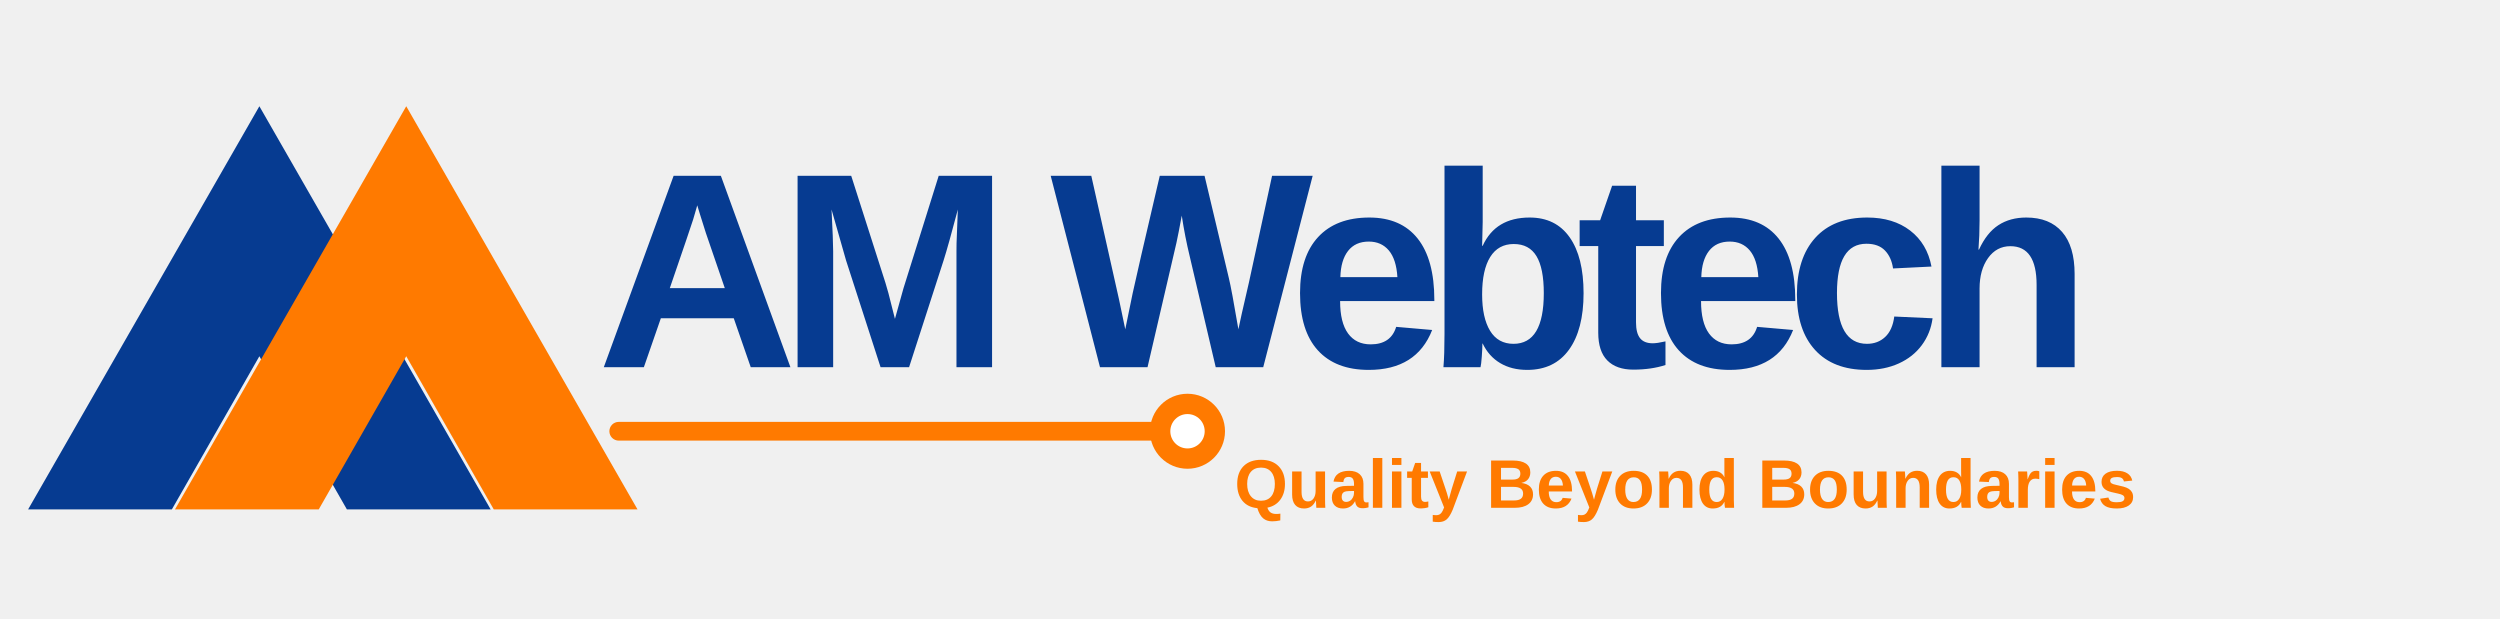
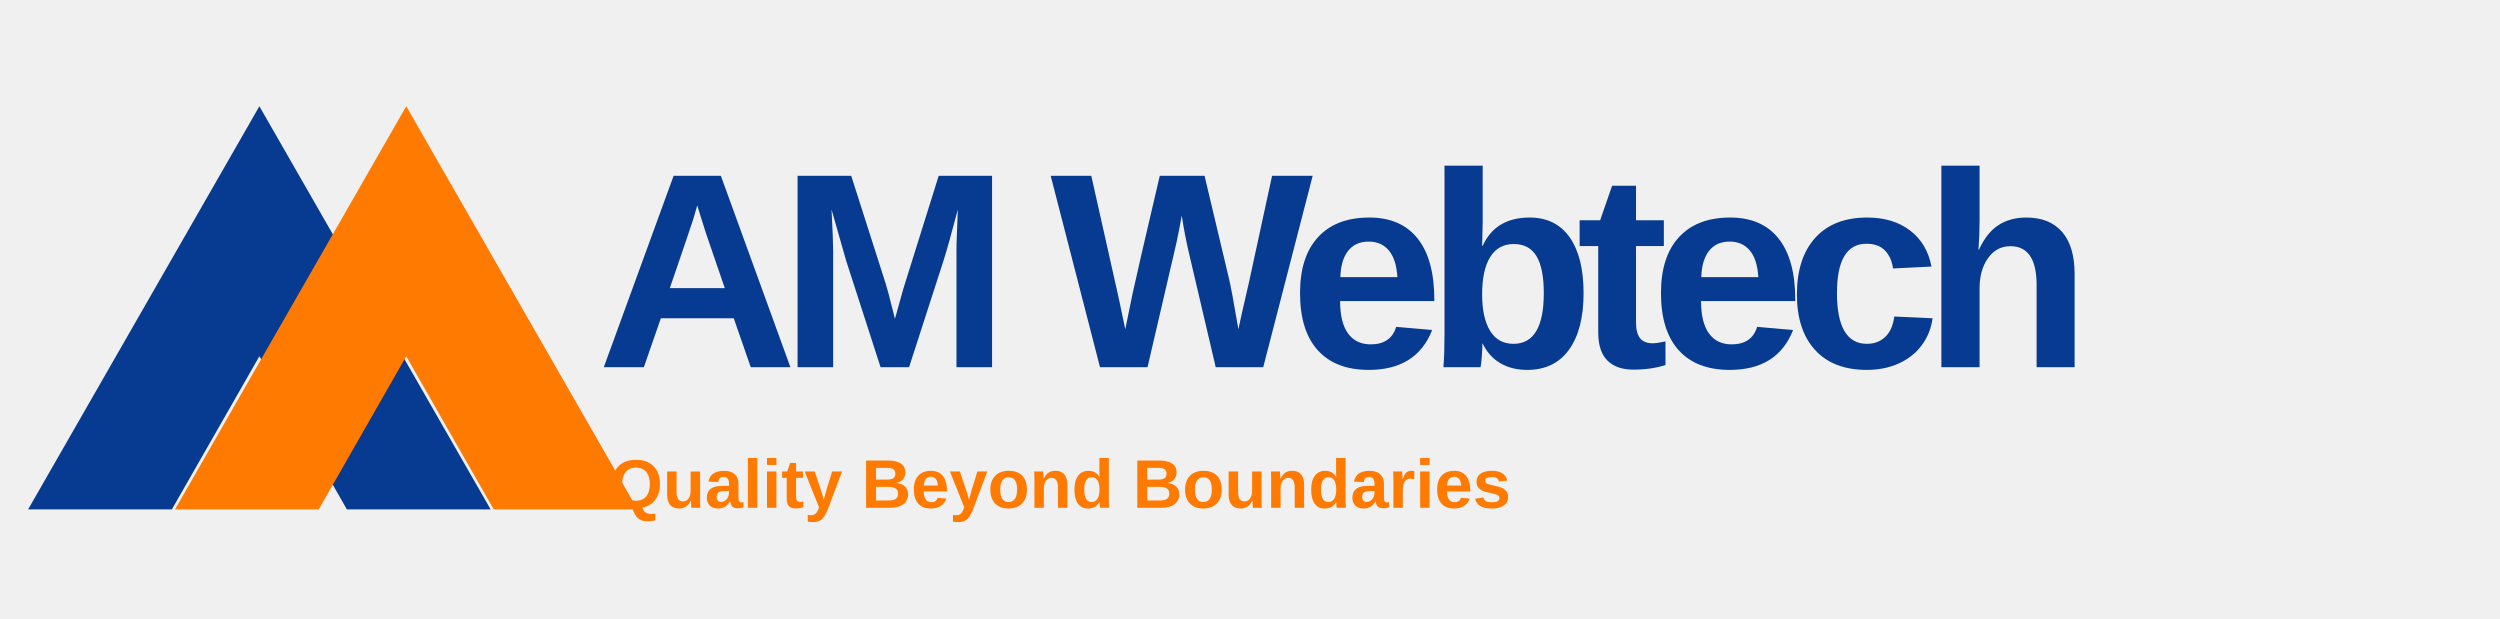
<svg xmlns="http://www.w3.org/2000/svg" viewBox="0 0 1600 396" role="img" aria-labelledby="title desc">
  <g fill="none" stroke-linejoin="round">
    <path d="M18 326 166 68 314 326h-92l-56-98-56 98z" fill="#063B91" />
    <path d="m112 326 148-258 148 258h-92l-56-98-56 98z" fill="#FF7A00" />
  </g>
  <text x="382" y="235" font-family="Arial,Helvetica,sans-serif" font-size="178" font-weight="800" letter-spacing="-12" fill="#063B91">AM Webtech</text>
-   <g fill="#FF7A00">
-     <rect x="390" y="270" width="355" height="12" rx="6" />
-     <circle cx="760" cy="276" r="24" />
-     <circle cx="760" cy="276" r="11" fill="#fff" />
-   </g>
-   <text x="790" y="325" font-family="Arial,Helvetica,sans-serif" font-size="44" font-weight="700" fill="#FF7A00">Quality Beyond Boundaries</text>
+   <text x="390" y="325" font-family="Arial,Helvetica,sans-serif" font-size="44" font-weight="700" fill="#FF7A00">Quality Beyond Boundaries</text>
</svg>
